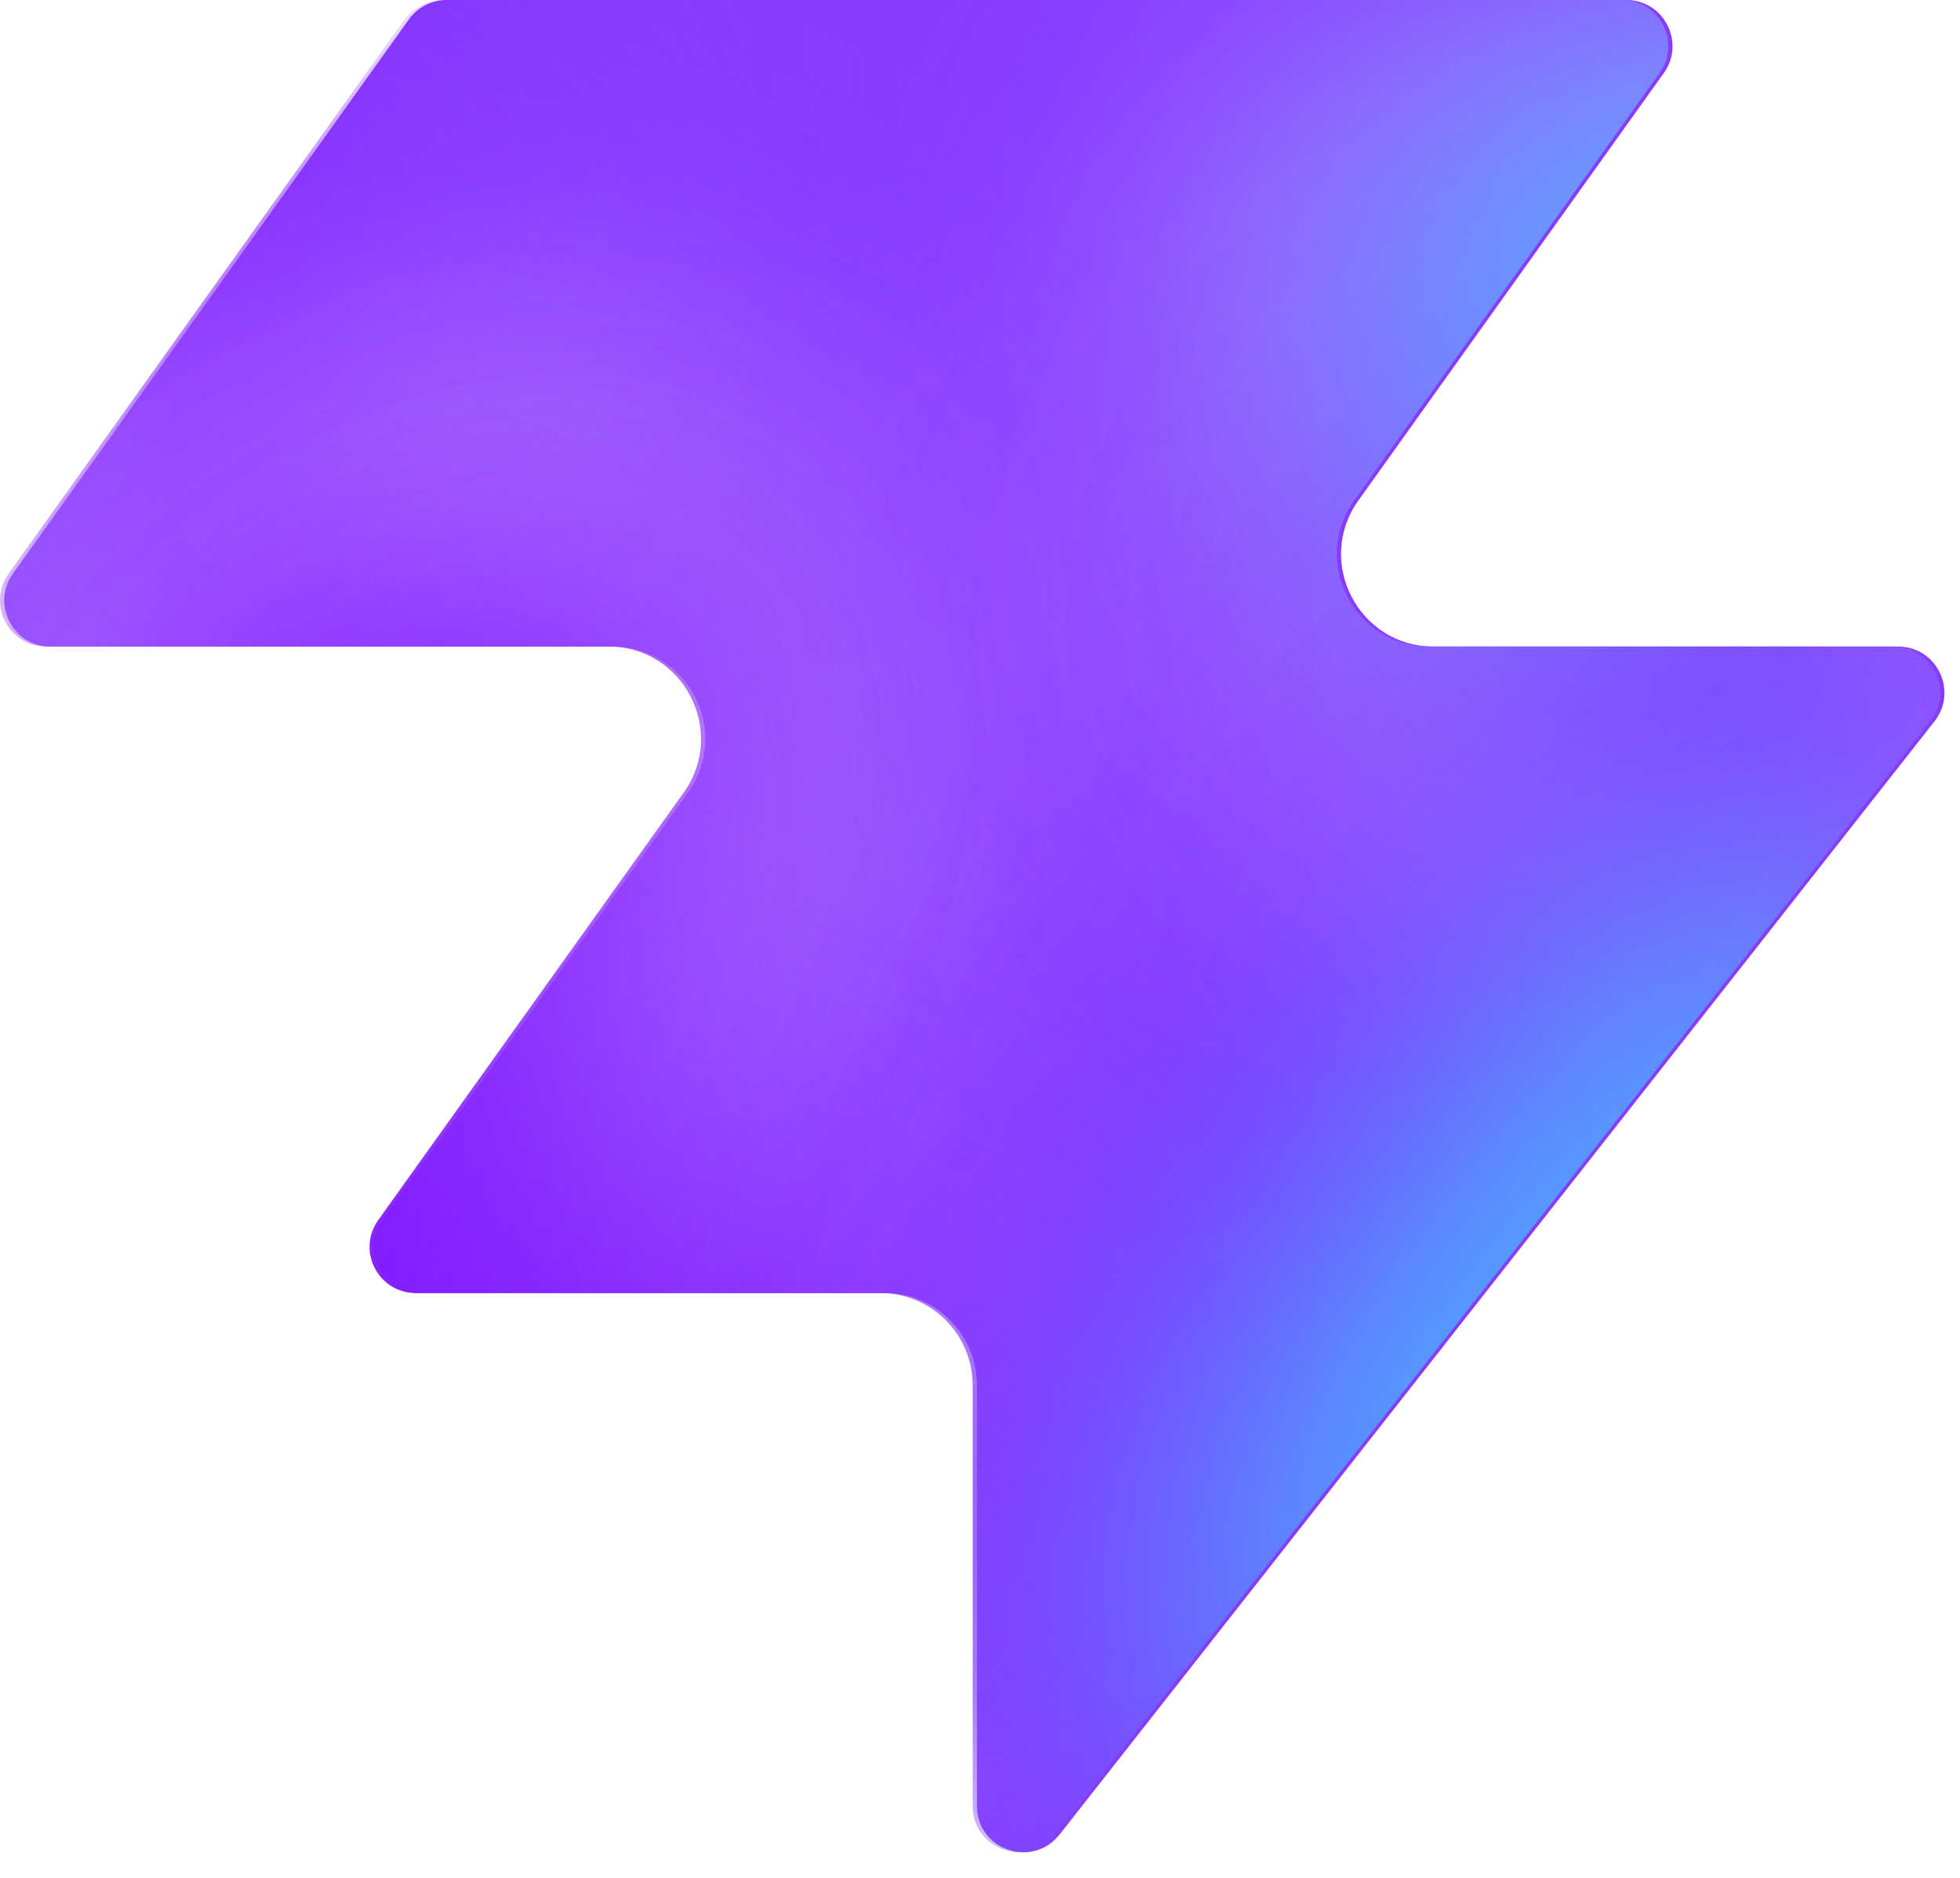
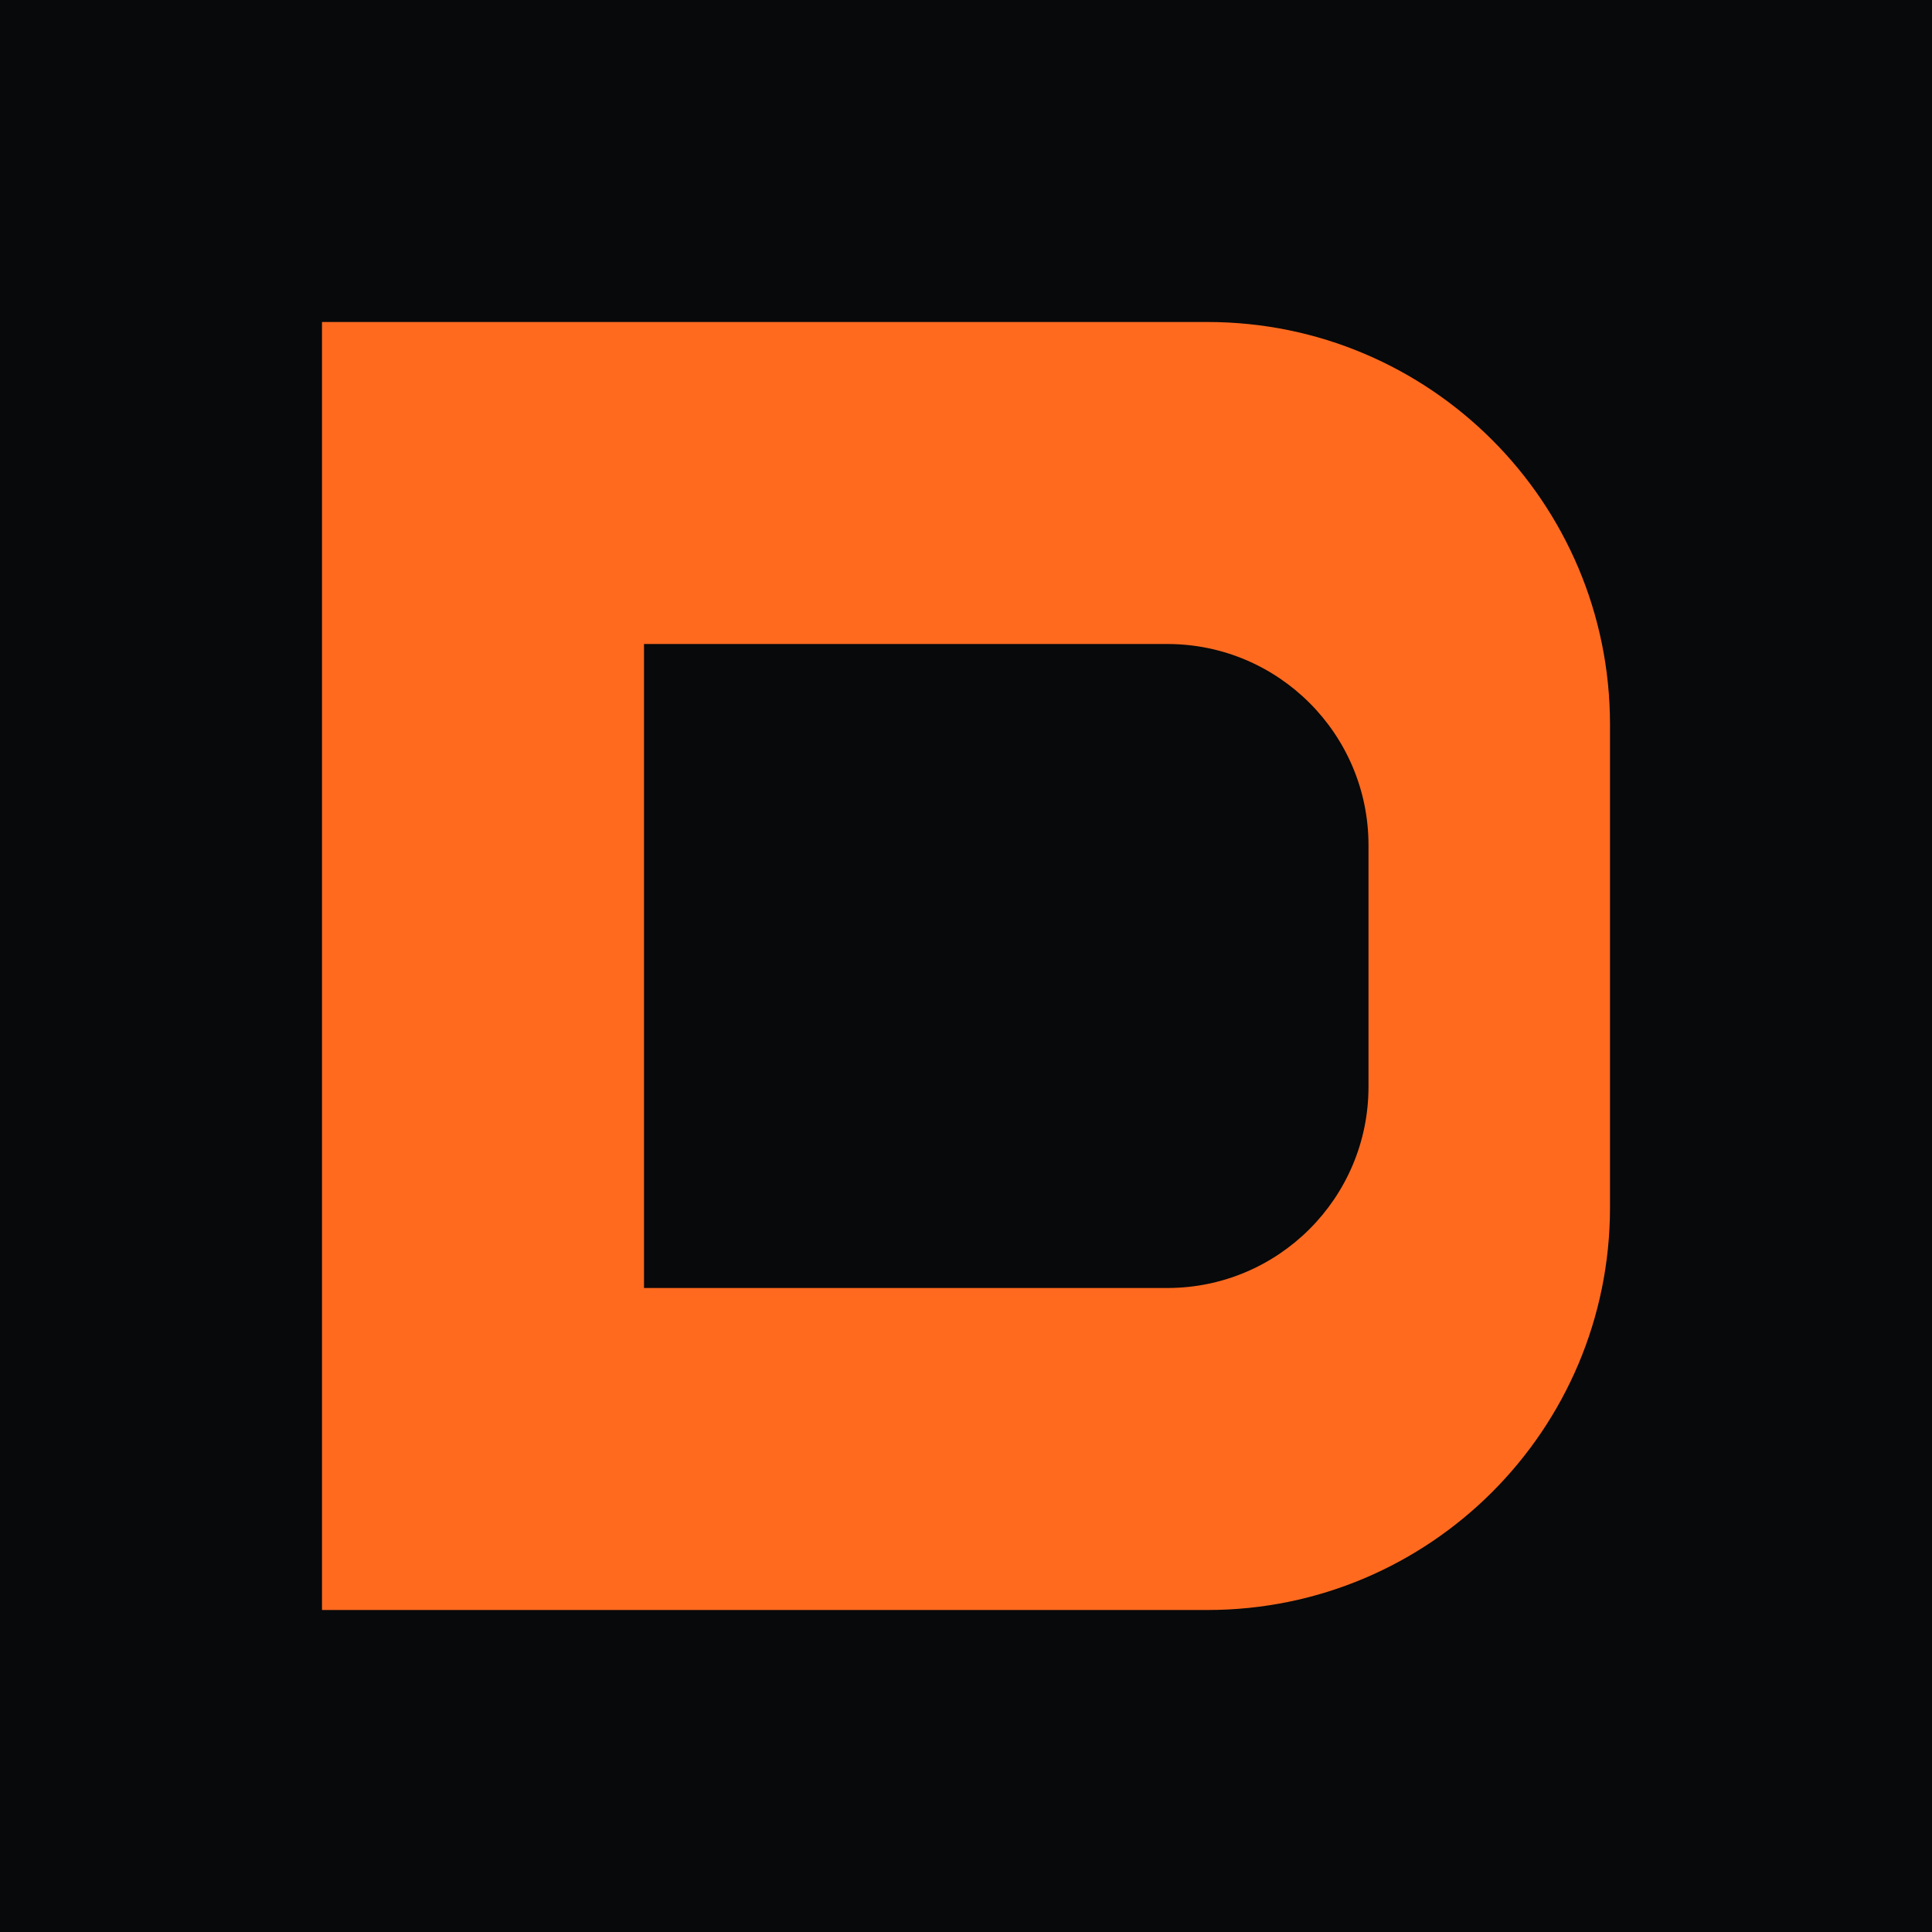
- <svg xmlns="http://www.w3.org/2000/svg" width="48" height="46" fill="none" viewBox="0 0 48 46">
-   <path fill="#863bff" d="M25.946 44.938c-.664.845-2.021.375-2.021-.698V33.937a2.26 2.26 0 0 0-2.262-2.262H10.287c-.92 0-1.456-1.04-.92-1.788l7.48-10.471c1.07-1.497 0-3.578-1.842-3.578H1.237c-.92 0-1.456-1.04-.92-1.788L10.013.474c.214-.297.556-.474.92-.474h28.894c.92 0 1.456 1.04.92 1.788l-7.48 10.471c-1.07 1.498 0 3.579 1.842 3.579h11.377c.943 0 1.473 1.088.89 1.83L25.947 44.94z" style="fill:#863bff;fill:color(display-p3 .525 .23 1);fill-opacity:1" />
-   <mask id="a" width="48" height="46" x="0" y="0" maskUnits="userSpaceOnUse" style="mask-type:alpha">
-     <path fill="#000" d="M25.842 44.938c-.664.844-2.021.375-2.021-.698V33.937a2.26 2.26 0 0 0-2.262-2.262H10.183c-.92 0-1.456-1.04-.92-1.788l7.48-10.471c1.07-1.498 0-3.579-1.842-3.579H1.133c-.92 0-1.456-1.04-.92-1.787L9.91.473c.214-.297.556-.474.92-.474h28.894c.92 0 1.456 1.04.92 1.788l-7.48 10.471c-1.07 1.498 0 3.578 1.842 3.578h11.377c.943 0 1.473 1.088.89 1.832L25.843 44.94z" style="fill:#000;fill-opacity:1" />
-   </mask>
-   <g mask="url(#a)">
-     <g filter="url(#b)">
-       <ellipse cx="5.508" cy="14.704" fill="#ede6ff" rx="5.508" ry="14.704" style="fill:#ede6ff;fill:color(display-p3 .927 .903 1);fill-opacity:1" transform="matrix(.00324 1 1 -.00324 -4.47 31.516)" />
-     </g>
-     <g filter="url(#c)">
-       <ellipse cx="10.399" cy="29.851" fill="#ede6ff" rx="10.399" ry="29.851" style="fill:#ede6ff;fill:color(display-p3 .927 .903 1);fill-opacity:1" transform="matrix(.00324 1 1 -.00324 -39.328 7.883)" />
-     </g>
-     <g filter="url(#d)">
-       <ellipse cx="5.508" cy="30.487" fill="#7e14ff" rx="5.508" ry="30.487" style="fill:#7e14ff;fill:color(display-p3 .492 .077 1);fill-opacity:1" transform="rotate(89.814 -25.913 -14.639)scale(1 -1)" />
-     </g>
-     <g filter="url(#e)">
-       <ellipse cx="5.508" cy="30.599" fill="#7e14ff" rx="5.508" ry="30.599" style="fill:#7e14ff;fill:color(display-p3 .492 .077 1);fill-opacity:1" transform="rotate(89.814 -32.644 -3.334)scale(1 -1)" />
-     </g>
-     <g filter="url(#f)">
-       <ellipse cx="5.508" cy="30.599" fill="#7e14ff" rx="5.508" ry="30.599" style="fill:#7e14ff;fill:color(display-p3 .492 .077 1);fill-opacity:1" transform="matrix(.00324 1 1 -.00324 -34.34 30.47)" />
-     </g>
-     <g filter="url(#g)">
-       <ellipse cx="14.072" cy="22.078" fill="#ede6ff" rx="14.072" ry="22.078" style="fill:#ede6ff;fill:color(display-p3 .927 .903 1);fill-opacity:1" transform="rotate(93.35 24.506 48.493)scale(-1 1)" />
-     </g>
-     <g filter="url(#h)">
-       <ellipse cx="3.47" cy="21.501" fill="#7e14ff" rx="3.47" ry="21.501" style="fill:#7e14ff;fill:color(display-p3 .492 .077 1);fill-opacity:1" transform="rotate(89.009 28.708 47.59)scale(-1 1)" />
-     </g>
-     <g filter="url(#i)">
-       <ellipse cx="3.47" cy="21.501" fill="#7e14ff" rx="3.47" ry="21.501" style="fill:#7e14ff;fill:color(display-p3 .492 .077 1);fill-opacity:1" transform="rotate(89.009 28.708 47.59)scale(-1 1)" />
-     </g>
-     <g filter="url(#j)">
-       <ellipse cx=".387" cy="8.972" fill="#7e14ff" rx="4.407" ry="29.108" style="fill:#7e14ff;fill:color(display-p3 .492 .077 1);fill-opacity:1" transform="rotate(39.51 .387 8.972)" />
-     </g>
-     <g filter="url(#k)">
-       <ellipse cx="47.523" cy="-6.092" fill="#7e14ff" rx="4.407" ry="29.108" style="fill:#7e14ff;fill:color(display-p3 .492 .077 1);fill-opacity:1" transform="rotate(37.892 47.523 -6.092)" />
-     </g>
-     <g filter="url(#l)">
-       <ellipse cx="41.412" cy="6.333" fill="#47bfff" rx="5.971" ry="9.665" style="fill:#47bfff;fill:color(display-p3 .28 .748 1);fill-opacity:1" transform="rotate(37.892 41.412 6.333)" />
-     </g>
-     <g filter="url(#m)">
-       <ellipse cx="-1.879" cy="38.332" fill="#7e14ff" rx="4.407" ry="29.108" style="fill:#7e14ff;fill:color(display-p3 .492 .077 1);fill-opacity:1" transform="rotate(37.892 -1.88 38.332)" />
-     </g>
-     <g filter="url(#n)">
-       <ellipse cx="-1.879" cy="38.332" fill="#7e14ff" rx="4.407" ry="29.108" style="fill:#7e14ff;fill:color(display-p3 .492 .077 1);fill-opacity:1" transform="rotate(37.892 -1.88 38.332)" />
-     </g>
-     <g filter="url(#o)">
-       <ellipse cx="35.651" cy="29.907" fill="#7e14ff" rx="4.407" ry="29.108" style="fill:#7e14ff;fill:color(display-p3 .492 .077 1);fill-opacity:1" transform="rotate(37.892 35.651 29.907)" />
-     </g>
-     <g filter="url(#p)">
-       <ellipse cx="38.418" cy="32.4" fill="#47bfff" rx="5.971" ry="15.297" style="fill:#47bfff;fill:color(display-p3 .28 .748 1);fill-opacity:1" transform="rotate(37.892 38.418 32.4)" />
-     </g>
-   </g>
-   <defs>
-     <filter id="b" width="60.045" height="41.654" x="-19.77" y="16.149" color-interpolation-filters="sRGB" filterUnits="userSpaceOnUse">
-       <feFlood flood-opacity="0" result="BackgroundImageFix" />
-       <feBlend in="SourceGraphic" in2="BackgroundImageFix" result="shape" />
-       <feGaussianBlur result="effect1_foregroundBlur_2002_17158" stdDeviation="7.659" />
-     </filter>
-     <filter id="c" width="90.34" height="51.437" x="-54.613" y="-7.533" color-interpolation-filters="sRGB" filterUnits="userSpaceOnUse">
-       <feFlood flood-opacity="0" result="BackgroundImageFix" />
-       <feBlend in="SourceGraphic" in2="BackgroundImageFix" result="shape" />
-       <feGaussianBlur result="effect1_foregroundBlur_2002_17158" stdDeviation="7.659" />
-     </filter>
-     <filter id="d" width="79.355" height="29.4" x="-49.64" y="2.03" color-interpolation-filters="sRGB" filterUnits="userSpaceOnUse">
-       <feFlood flood-opacity="0" result="BackgroundImageFix" />
-       <feBlend in="SourceGraphic" in2="BackgroundImageFix" result="shape" />
-       <feGaussianBlur result="effect1_foregroundBlur_2002_17158" stdDeviation="4.596" />
-     </filter>
-     <filter id="e" width="79.579" height="29.4" x="-45.045" y="20.029" color-interpolation-filters="sRGB" filterUnits="userSpaceOnUse">
-       <feFlood flood-opacity="0" result="BackgroundImageFix" />
-       <feBlend in="SourceGraphic" in2="BackgroundImageFix" result="shape" />
-       <feGaussianBlur result="effect1_foregroundBlur_2002_17158" stdDeviation="4.596" />
-     </filter>
-     <filter id="f" width="79.579" height="29.4" x="-43.513" y="21.178" color-interpolation-filters="sRGB" filterUnits="userSpaceOnUse">
-       <feFlood flood-opacity="0" result="BackgroundImageFix" />
-       <feBlend in="SourceGraphic" in2="BackgroundImageFix" result="shape" />
-       <feGaussianBlur result="effect1_foregroundBlur_2002_17158" stdDeviation="4.596" />
-     </filter>
-     <filter id="g" width="74.749" height="58.852" x="15.756" y="-17.901" color-interpolation-filters="sRGB" filterUnits="userSpaceOnUse">
-       <feFlood flood-opacity="0" result="BackgroundImageFix" />
-       <feBlend in="SourceGraphic" in2="BackgroundImageFix" result="shape" />
-       <feGaussianBlur result="effect1_foregroundBlur_2002_17158" stdDeviation="7.659" />
-     </filter>
-     <filter id="h" width="61.377" height="25.362" x="23.548" y="2.284" color-interpolation-filters="sRGB" filterUnits="userSpaceOnUse">
-       <feFlood flood-opacity="0" result="BackgroundImageFix" />
-       <feBlend in="SourceGraphic" in2="BackgroundImageFix" result="shape" />
-       <feGaussianBlur result="effect1_foregroundBlur_2002_17158" stdDeviation="4.596" />
-     </filter>
-     <filter id="i" width="61.377" height="25.362" x="23.548" y="2.284" color-interpolation-filters="sRGB" filterUnits="userSpaceOnUse">
-       <feFlood flood-opacity="0" result="BackgroundImageFix" />
-       <feBlend in="SourceGraphic" in2="BackgroundImageFix" result="shape" />
-       <feGaussianBlur result="effect1_foregroundBlur_2002_17158" stdDeviation="4.596" />
-     </filter>
-     <filter id="j" width="56.045" height="63.649" x="-27.636" y="-22.853" color-interpolation-filters="sRGB" filterUnits="userSpaceOnUse">
-       <feFlood flood-opacity="0" result="BackgroundImageFix" />
-       <feBlend in="SourceGraphic" in2="BackgroundImageFix" result="shape" />
-       <feGaussianBlur result="effect1_foregroundBlur_2002_17158" stdDeviation="4.596" />
-     </filter>
-     <filter id="k" width="54.814" height="64.646" x="20.116" y="-38.415" color-interpolation-filters="sRGB" filterUnits="userSpaceOnUse">
-       <feFlood flood-opacity="0" result="BackgroundImageFix" />
-       <feBlend in="SourceGraphic" in2="BackgroundImageFix" result="shape" />
-       <feGaussianBlur result="effect1_foregroundBlur_2002_17158" stdDeviation="4.596" />
-     </filter>
-     <filter id="l" width="33.541" height="35.313" x="24.641" y="-11.323" color-interpolation-filters="sRGB" filterUnits="userSpaceOnUse">
-       <feFlood flood-opacity="0" result="BackgroundImageFix" />
-       <feBlend in="SourceGraphic" in2="BackgroundImageFix" result="shape" />
-       <feGaussianBlur result="effect1_foregroundBlur_2002_17158" stdDeviation="4.596" />
-     </filter>
-     <filter id="m" width="54.814" height="64.646" x="-29.286" y="6.009" color-interpolation-filters="sRGB" filterUnits="userSpaceOnUse">
-       <feFlood flood-opacity="0" result="BackgroundImageFix" />
-       <feBlend in="SourceGraphic" in2="BackgroundImageFix" result="shape" />
-       <feGaussianBlur result="effect1_foregroundBlur_2002_17158" stdDeviation="4.596" />
-     </filter>
-     <filter id="n" width="54.814" height="64.646" x="-29.286" y="6.009" color-interpolation-filters="sRGB" filterUnits="userSpaceOnUse">
-       <feFlood flood-opacity="0" result="BackgroundImageFix" />
-       <feBlend in="SourceGraphic" in2="BackgroundImageFix" result="shape" />
-       <feGaussianBlur result="effect1_foregroundBlur_2002_17158" stdDeviation="4.596" />
-     </filter>
-     <filter id="o" width="54.814" height="64.646" x="8.244" y="-2.416" color-interpolation-filters="sRGB" filterUnits="userSpaceOnUse">
-       <feFlood flood-opacity="0" result="BackgroundImageFix" />
-       <feBlend in="SourceGraphic" in2="BackgroundImageFix" result="shape" />
-       <feGaussianBlur result="effect1_foregroundBlur_2002_17158" stdDeviation="4.596" />
-     </filter>
-     <filter id="p" width="39.409" height="43.623" x="18.713" y="10.588" color-interpolation-filters="sRGB" filterUnits="userSpaceOnUse">
-       <feFlood flood-opacity="0" result="BackgroundImageFix" />
-       <feBlend in="SourceGraphic" in2="BackgroundImageFix" result="shape" />
-       <feGaussianBlur result="effect1_foregroundBlur_2002_17158" stdDeviation="4.596" />
-     </filter>
-   </defs>
+ <svg xmlns="http://www.w3.org/2000/svg" width="48" height="48" viewBox="0 0 48 48">
+   <rect width="48" height="48" fill="#08090a" />
+   <path d="M8 8h22a10 10 0 0 1 10 10v12a10 10 0 0 1-10 10H8V8zm8 8v16h13a5 5 0 0 0 5-5v-6a5 5 0 0 0-5-5H16z" fill="#ff6a1f" />
</svg>
